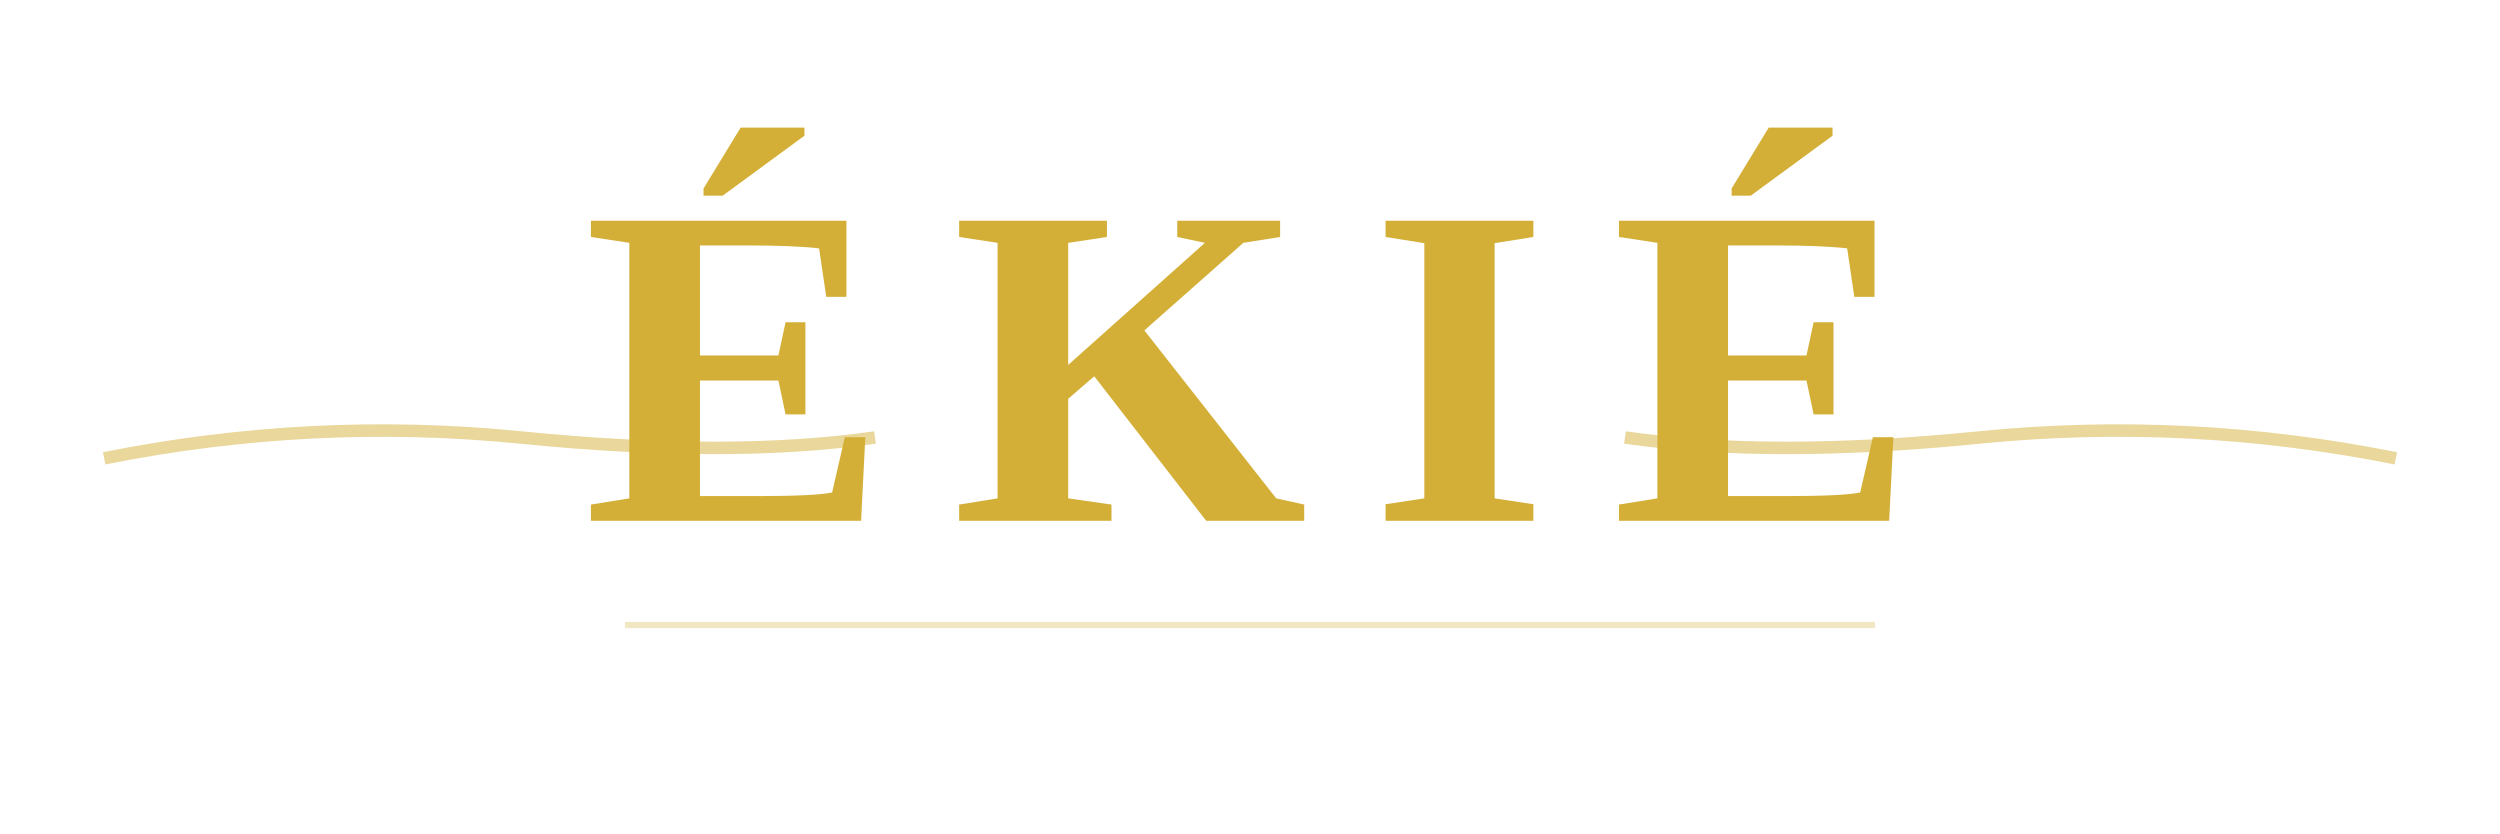
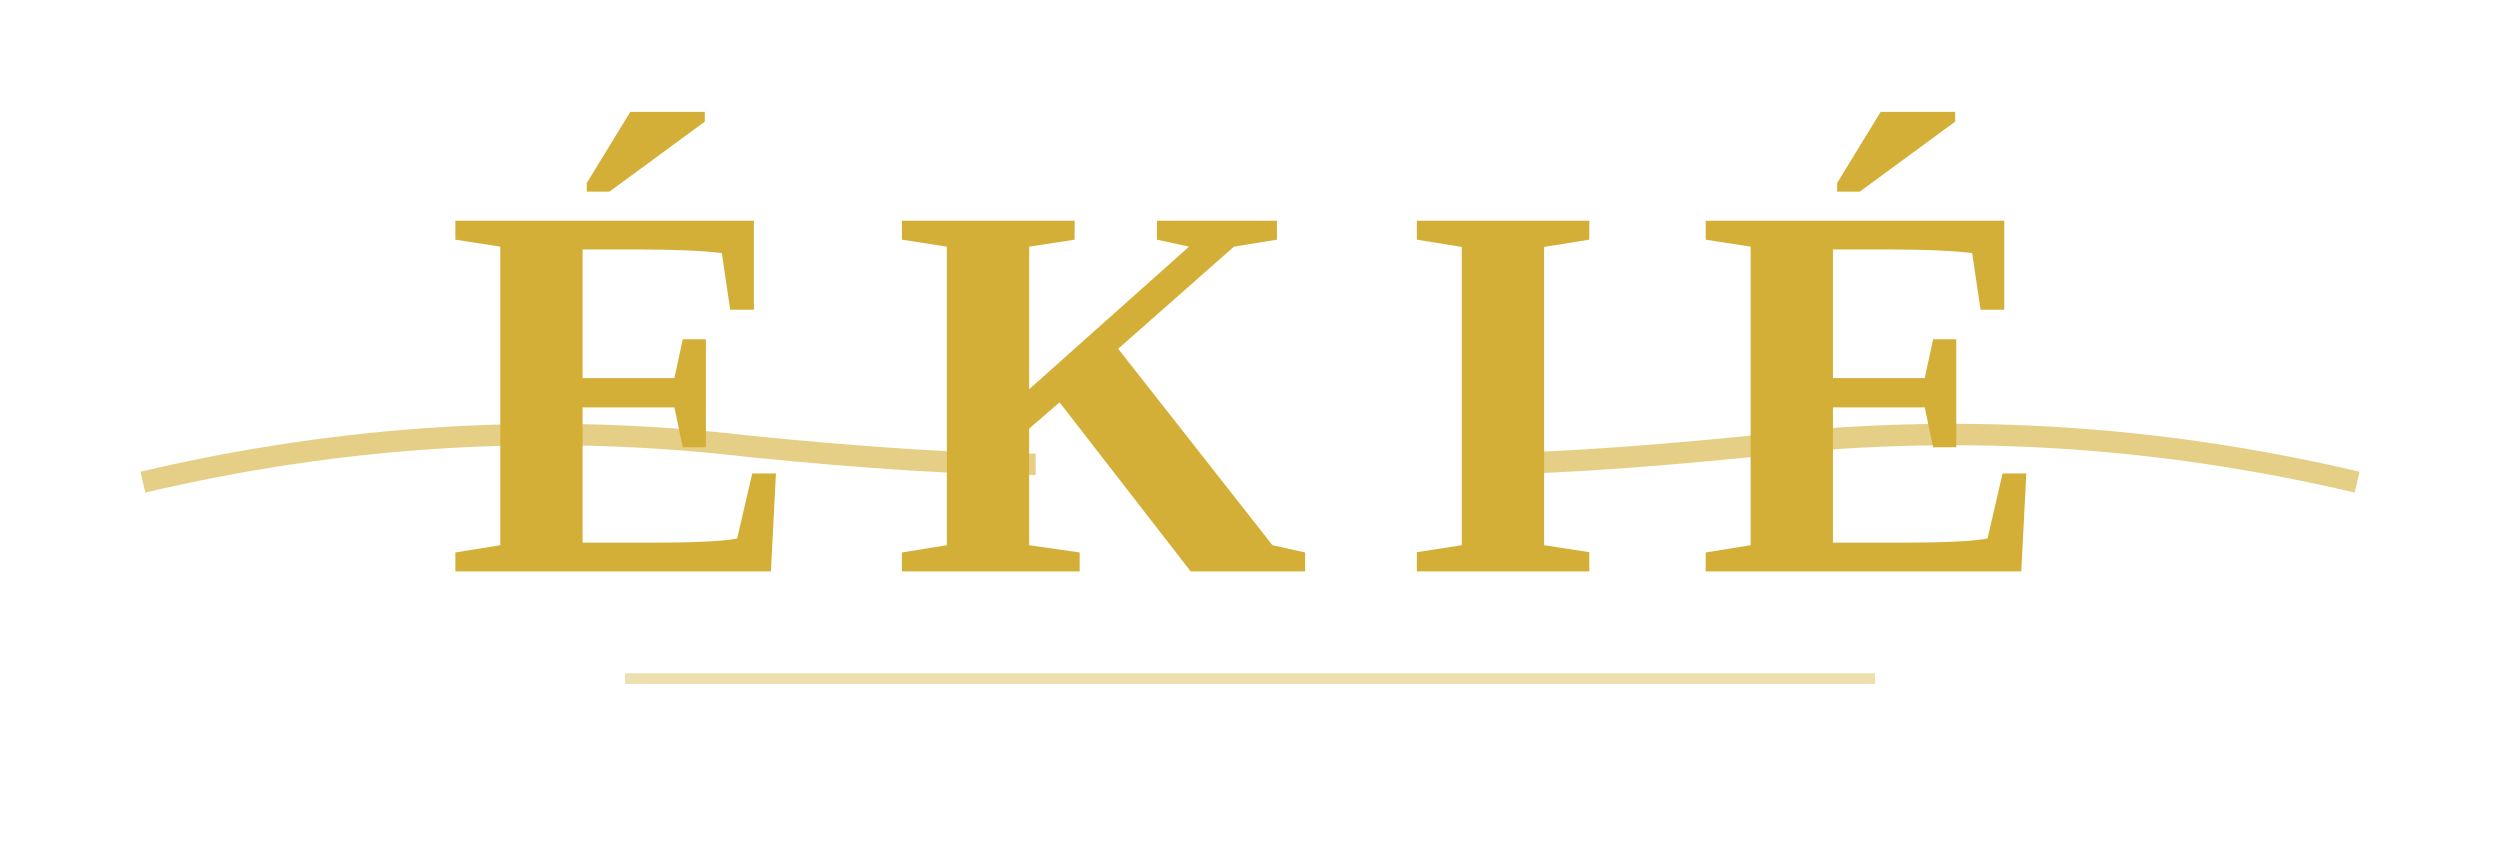
- <svg xmlns="http://www.w3.org/2000/svg" width="120" height="40" viewBox="0 0 120 40">
-   <path d="M5 22 Q15 20 25 21 Q35 22 42 21" fill="none" stroke="#D4AF37" stroke-width="0.6" opacity="0.5" />
-   <text x="60" y="25" text-anchor="middle" font-family="Georgia, 'Times New Roman', serif" font-size="22" font-weight="700" fill="#D4AF37" letter-spacing="3">ÉKIÉ</text>
-   <path d="M78 21 Q85 22 95 21 Q105 20 115 22" fill="none" stroke="#D4AF37" stroke-width="0.6" opacity="0.5" />
-   <line x1="30" y1="30" x2="90" y2="30" stroke="#D4AF37" stroke-width="0.3" opacity="0.3" />
+ <svg xmlns="http://www.w3.org/2000/svg" width="140" height="48" viewBox="0 0 140 48">
+   <path d="M8 27 Q25 23 42 25 Q52 26 58 26" fill="none" stroke="#D4AF37" stroke-width="1.2" opacity="0.6" />
+   <text x="70" y="32" text-anchor="middle" font-family="Georgia, 'Times New Roman', serif" font-size="30" font-weight="700" fill="#D4AF37" letter-spacing="5">ÉKIÉ</text>
+   <path d="M82 26 Q88 26 98 25 Q115 23 132 27" fill="none" stroke="#D4AF37" stroke-width="1.2" opacity="0.6" />
+   <line x1="35" y1="38" x2="105" y2="38" stroke="#D4AF37" stroke-width="0.6" opacity="0.4" />
</svg>
